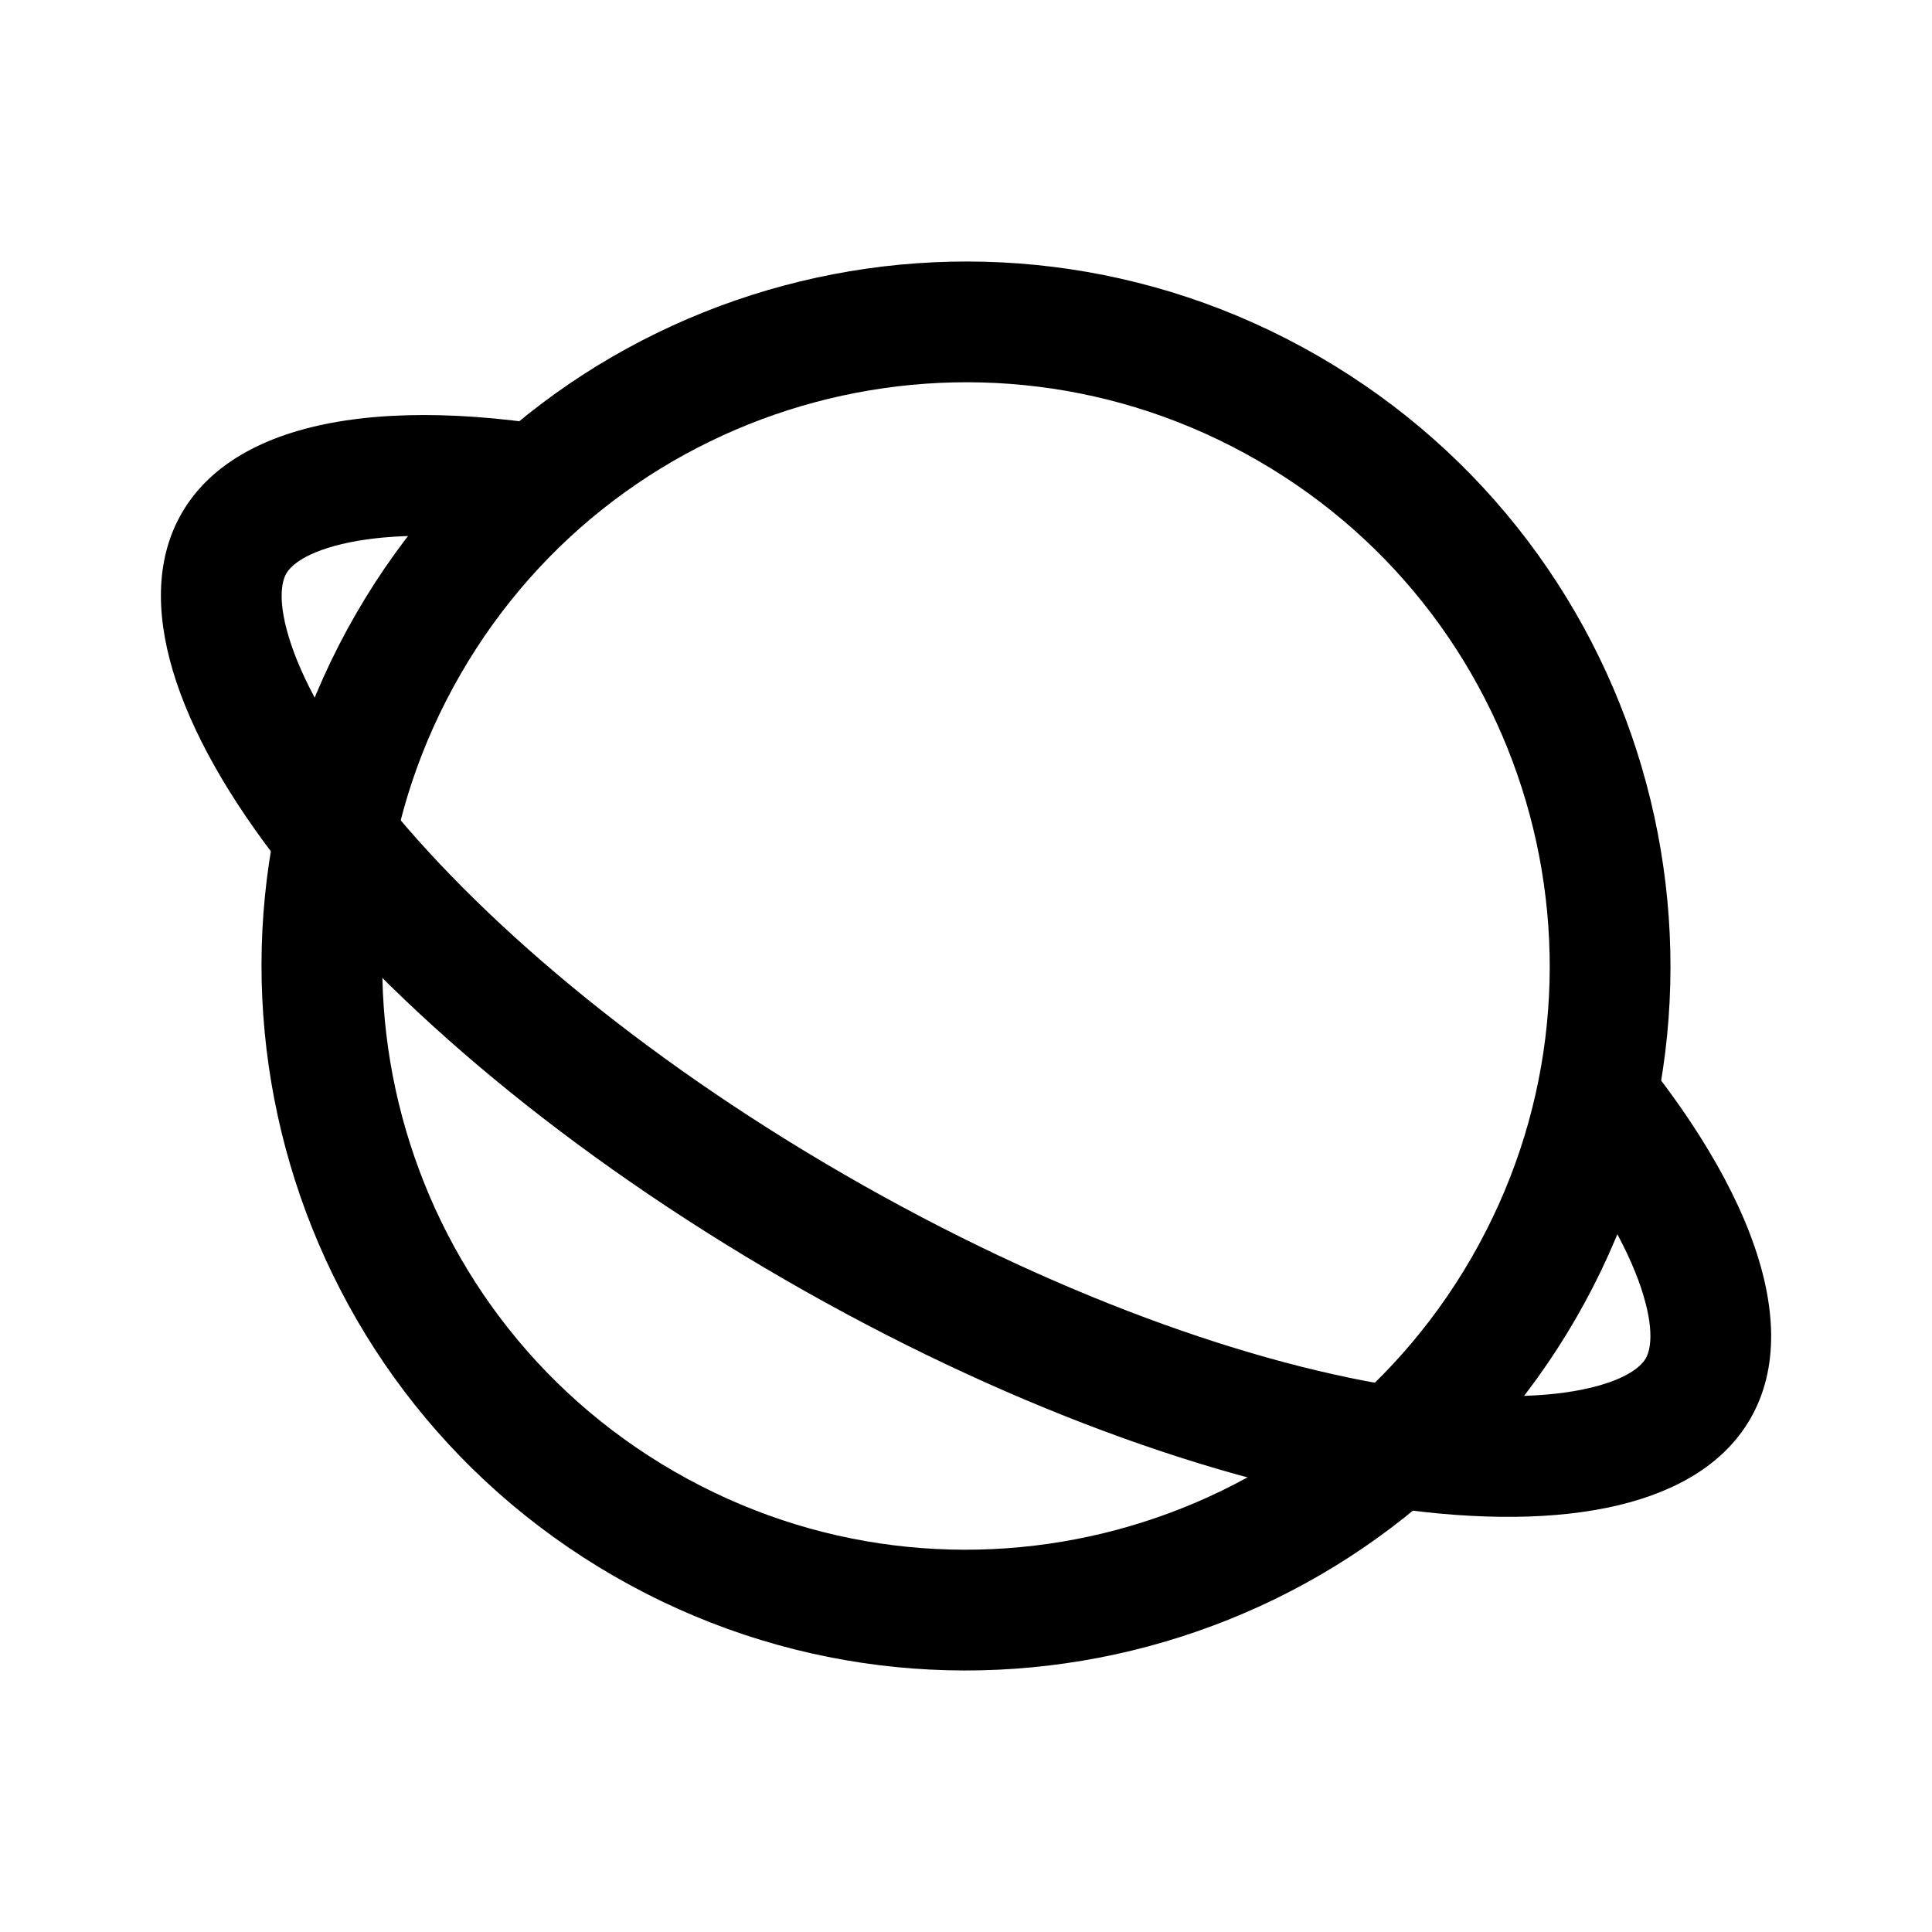
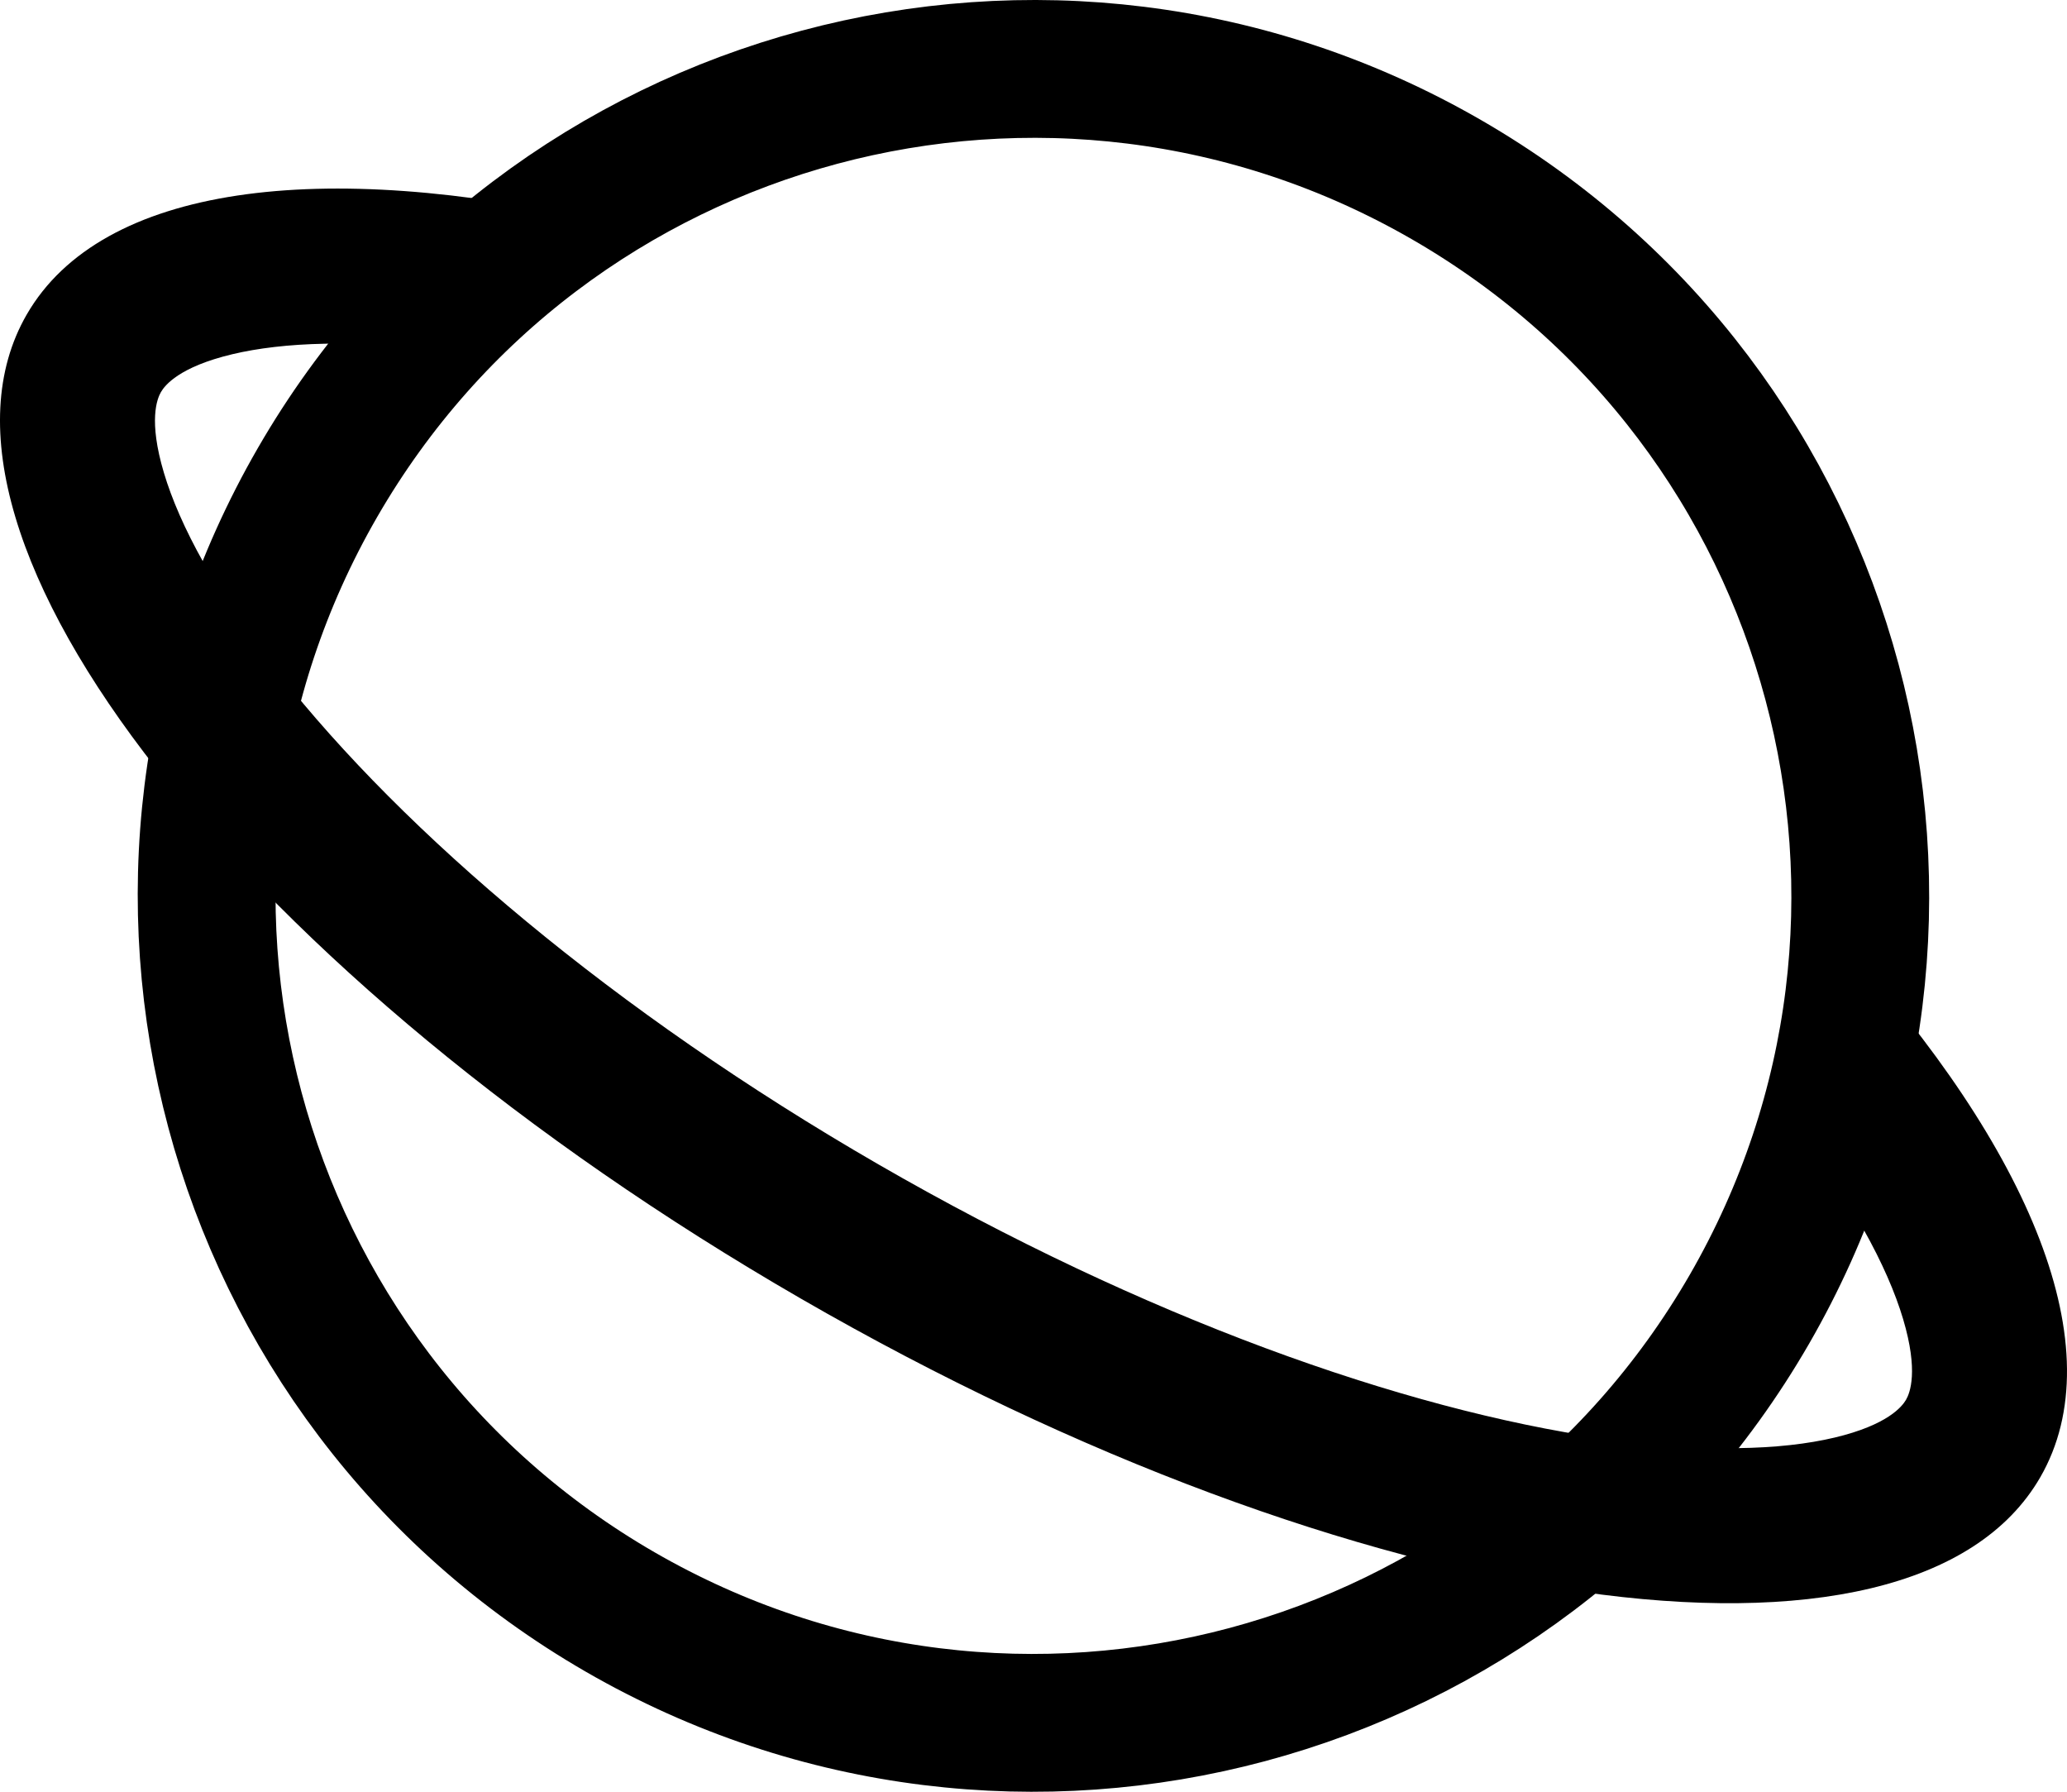
- <svg xmlns="http://www.w3.org/2000/svg" width="800px" height="800px" viewBox="0 0 192 192" fill="none">
-   <path stroke="#000000" stroke-linecap="round" stroke-linejoin="round" stroke-width="12" d="M64 151.426c30.61 17.673 69.753 7.185 87.426-23.426 17.673-30.61 7.185-69.752-23.426-87.425C97.39 22.9 58.248 33.389 40.575 64 22.9 94.61 33.389 133.753 64 151.426Z" />
-   <path fill="#000000" fill-rule="evenodd" d="M62.603 43.811c-21.721-4.938-38.745-2.857-44.542 7.184-9.941 17.218 16.896 51.324 59.942 76.177 43.046 24.853 86.001 31.041 95.942 13.823 5.716-9.9-.726-25.382-15.417-41.479l-4.298 13.441.184.233c4.866 6.184 7.7 11.492 8.913 15.561 1.202 4.035.53 5.718.226 6.244-.304.526-1.424 1.95-5.521 2.926-4.13.984-10.143 1.184-17.932.062-15.507-2.234-35.558-9.345-56.097-21.203-20.54-11.859-36.722-25.668-46.411-37.98-4.867-6.185-7.7-11.492-8.913-15.561-1.203-4.036-.53-5.718-.226-6.244.304-.526 1.424-1.95 5.52-2.926 3.937-.938 9.586-1.164 16.852-.21L62.603 43.81Z" clip-rule="evenodd" />
+ <svg xmlns="http://www.w3.org/2000/svg" version="1.1" width="449.986" height="390" viewBox="0,0,449.986,390">
+   <g transform="translate(-15.00711,15)">
+     <g data-paper-data="{&quot;isPaintingLayer&quot;:true}" stroke-miterlimit="10" stroke-dasharray="" stroke-dashoffset="0" style="mix-blend-mode: normal">
+       <path d="M84.135,90.016c49.697,-86.079 159.765,-115.574 245.84,-65.871c86.079,49.697 115.571,159.765 65.874,245.84c-49.697,86.079 -159.767,115.571 -245.843,65.874c-86.079,-49.697 -115.574,-159.767 -65.871,-245.843z" fill="none" fill-rule="nonzero" stroke="#000000" stroke-width="30" stroke-linecap="round" stroke-linejoin="round" />
+       <path d="M146.078,33.255l-33.12,28.258c-20.432,-2.683 -36.317,-2.047 -47.388,0.591c-11.518,2.745 -14.667,6.749 -15.522,8.228c-0.855,1.479 -2.747,6.209 0.636,17.558c3.411,11.442 11.377,26.365 25.063,43.758c27.246,34.622 72.75,73.453 130.508,106.8c57.756,33.345 114.14,53.341 157.746,59.623c21.903,3.155 38.811,2.593 50.425,-0.174c11.521,-2.745 14.67,-6.749 15.525,-8.228c0.855,-1.479 2.745,-6.212 -0.636,-17.558c-3.411,-11.442 -11.38,-26.368 -25.063,-43.758l-0.517,-0.655l12.086,-37.796c41.311,45.265 59.426,88.801 43.353,116.64c-27.954,48.417 -148.744,31.017 -269.79,-38.87c-121.046,-69.887 -196.512,-165.794 -168.558,-214.211c16.301,-28.235 64.173,-34.087 125.253,-20.202z" fill="#000000" fill-rule="evenodd" stroke="none" stroke-width="0" stroke-linecap="butt" stroke-linejoin="miter" />
+     </g>
+   </g>
</svg>
